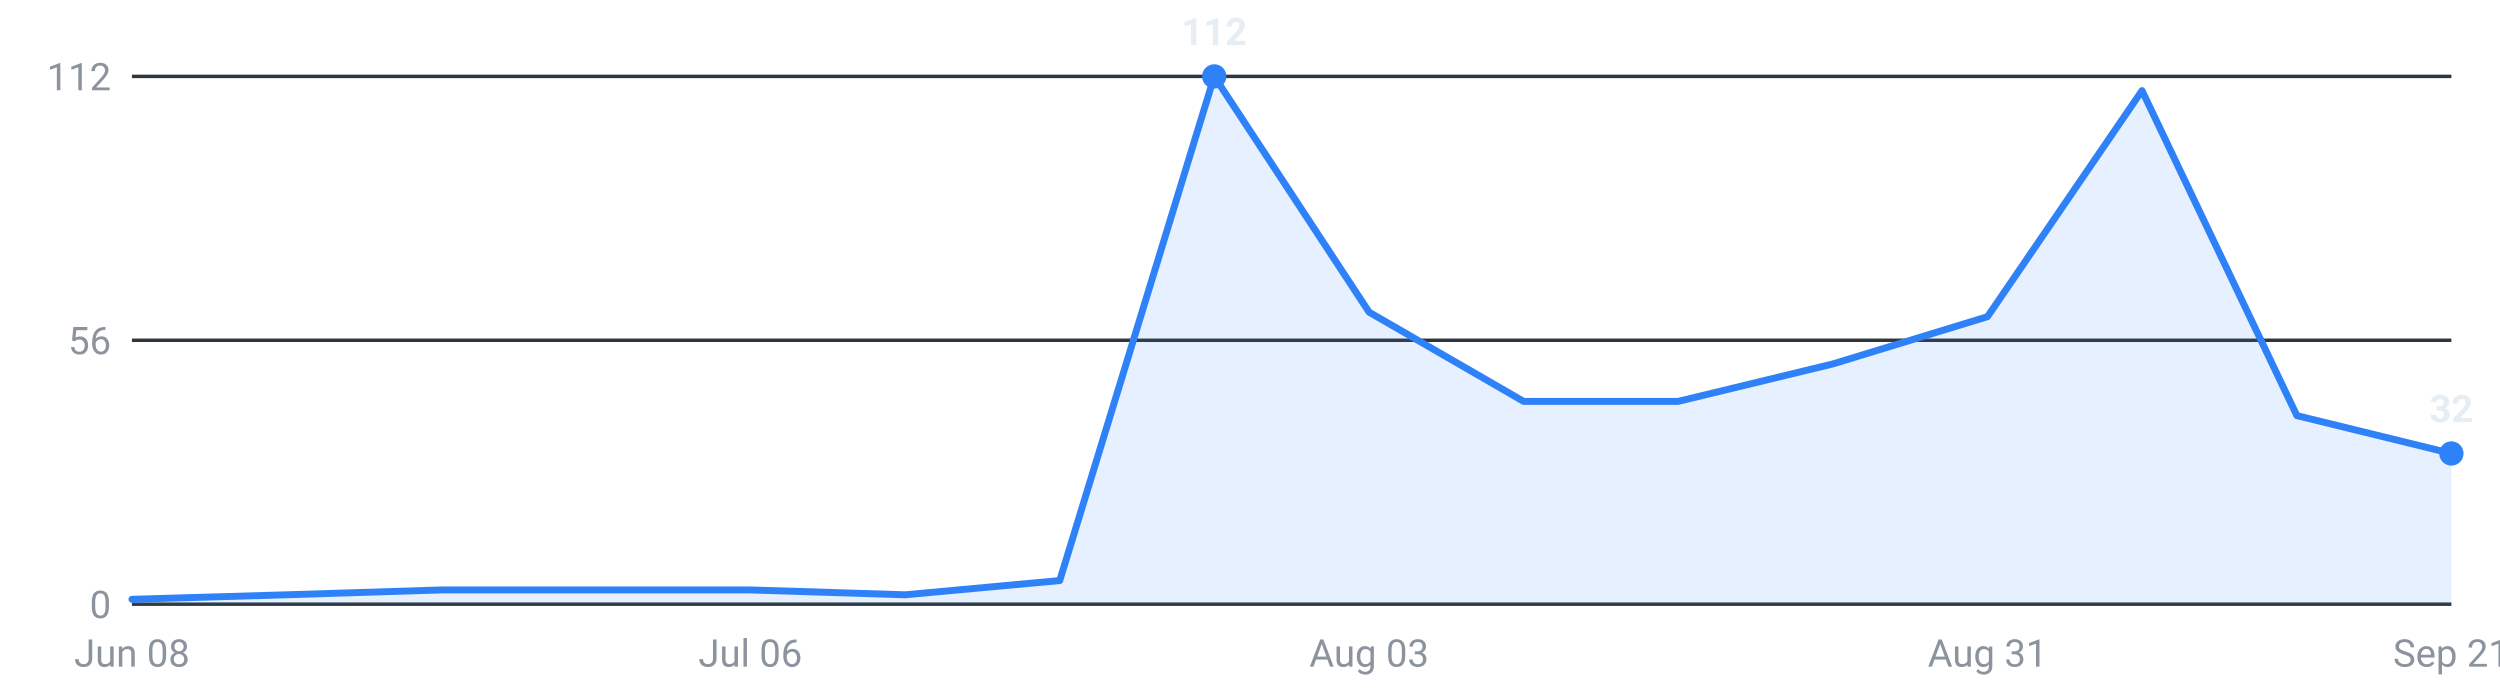
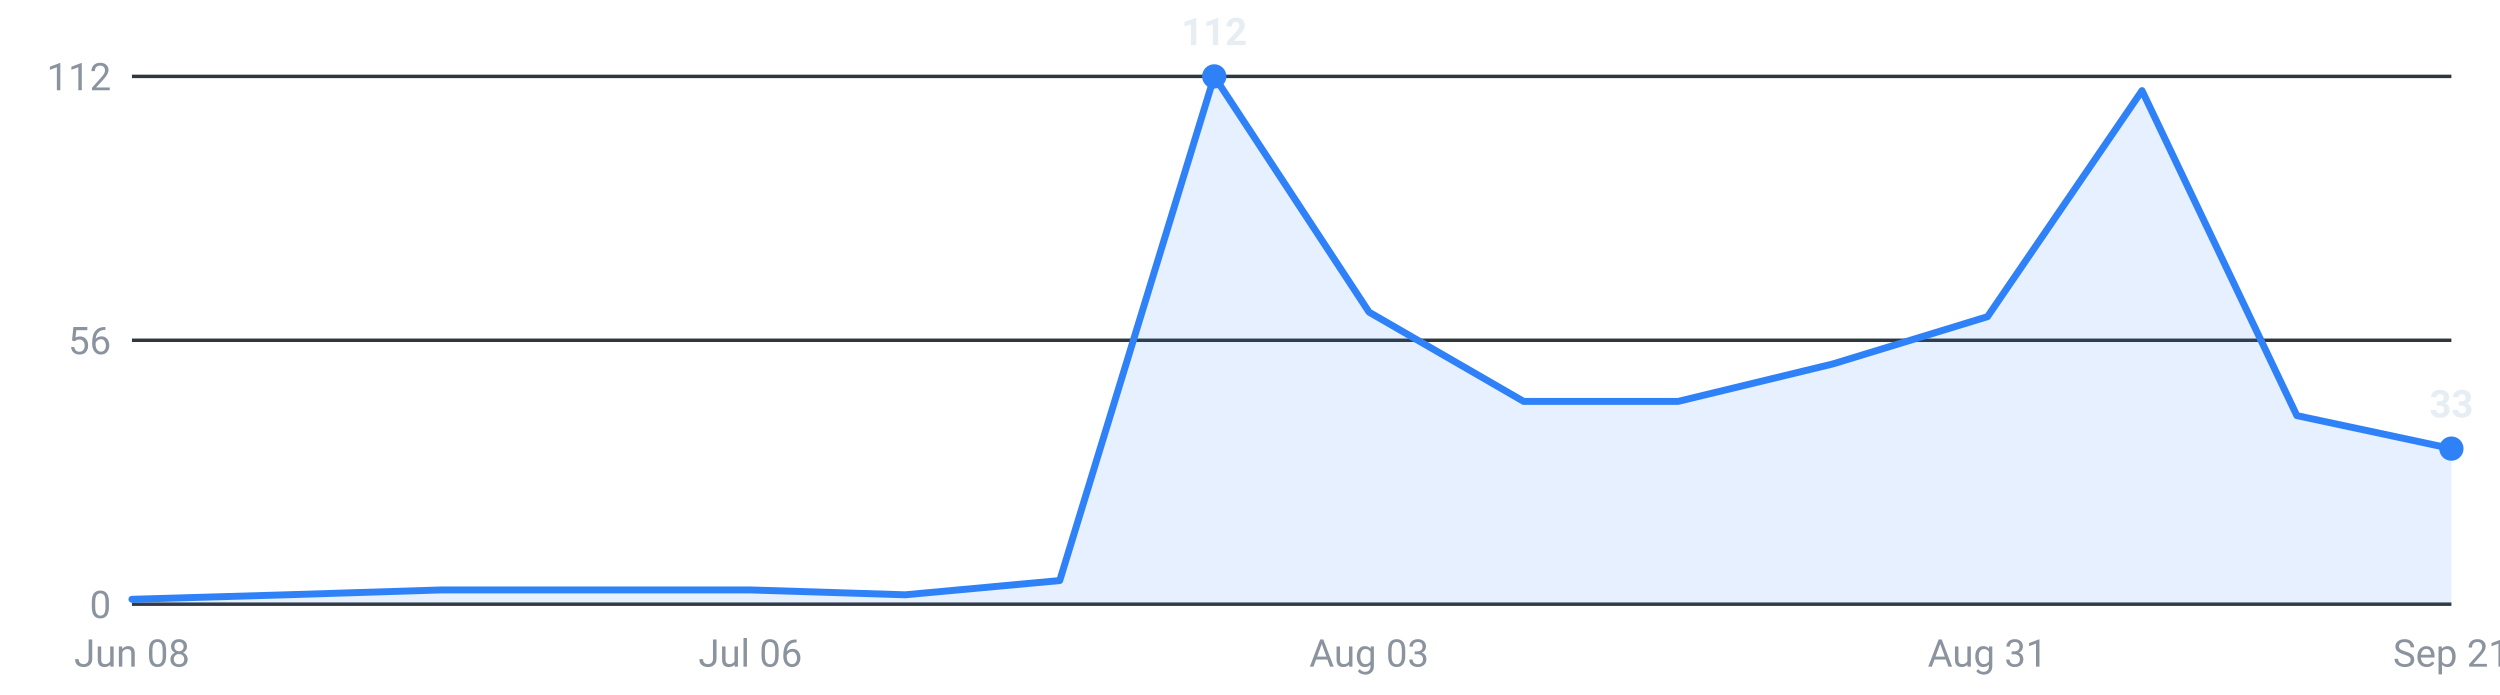
<svg xmlns="http://www.w3.org/2000/svg" viewBox="0 0 720 200" width="720" height="200" role="img" aria-label="Internships posted per week, last 16 weeks">
  <g font-family="-apple-system,Segoe UI,Roboto,sans-serif" font-size="11">
    <line x1="38" y1="174.0" x2="706" y2="174.0" stroke="#30363d" stroke-width="1" />
    <text x="32" y="178.0" text-anchor="end" fill="#8b949e">0</text>
    <line x1="38" y1="98.0" x2="706" y2="98.0" stroke="#30363d" stroke-width="1" />
    <text x="32" y="102.0" text-anchor="end" fill="#8b949e">56</text>
    <line x1="38" y1="22.0" x2="706" y2="22.0" stroke="#30363d" stroke-width="1" />
    <text x="32" y="26.0" text-anchor="end" fill="#8b949e">112</text>
-     <path d="M38.0,174 L38.0,172.6 L82.5,171.3 L127.1,169.9 L171.6,169.9 L216.1,169.9 L260.7,171.3 L305.2,167.2 L349.7,22.0 L394.3,89.9 L438.8,115.6 L483.3,115.6 L527.9,104.8 L572.4,91.2 L616.9,26.1 L661.5,119.7 L706.0,130.6 L706.0,174 Z" fill="#2f81f7" fill-opacity="0.12" />
-     <polyline points="38.0,172.6 82.5,171.3 127.1,169.9 171.6,169.9 216.1,169.9 260.7,171.3 305.2,167.2 349.7,22.0 394.3,89.9 438.8,115.6 483.3,115.6 527.9,104.8 572.4,91.2 616.9,26.1 661.5,119.7 706.0,130.6" fill="none" stroke="#2f81f7" stroke-width="2" stroke-linejoin="round" stroke-linecap="round" />
-     <circle cx="706.0" cy="130.6" r="3.5" fill="#2f81f7" />
-     <text x="706.0" y="121.6" text-anchor="middle" fill="#e6edf3" font-weight="600">32</text>
+     <path d="M38.0,174 L38.0,172.6 L82.5,171.3 L127.1,169.9 L171.6,169.9 L216.1,169.9 L260.7,171.3 L305.2,167.2 L349.7,22.0 L394.3,89.9 L438.8,115.6 L483.3,115.6 L527.9,104.8 L572.4,91.2 L616.9,26.1 L661.5,119.7 L706.0,129.2 L706.0,174 Z" fill="#2f81f7" fill-opacity="0.12" />
+     <polyline points="38.0,172.6 82.5,171.3 127.1,169.9 171.6,169.9 216.1,169.9 260.7,171.3 305.2,167.2 349.7,22.0 394.3,89.9 438.8,115.6 483.3,115.6 527.9,104.8 572.4,91.2 616.9,26.1 661.5,119.7 706.0,129.2" fill="none" stroke="#2f81f7" stroke-width="2" stroke-linejoin="round" stroke-linecap="round" />
+     <circle cx="706.0" cy="129.2" r="3.5" fill="#2f81f7" />
+     <text x="706.0" y="120.2" text-anchor="middle" fill="#e6edf3" font-weight="600">33</text>
    <circle cx="349.7" cy="22.0" r="3.5" fill="#2f81f7" />
    <text x="349.7" y="13.0" text-anchor="middle" fill="#e6edf3" font-weight="600">112</text>
    <text x="38.0" y="192" text-anchor="middle" fill="#8b949e">Jun 08</text>
    <text x="216.1" y="192" text-anchor="middle" fill="#8b949e">Jul 06</text>
    <text x="394.3" y="192" text-anchor="middle" fill="#8b949e">Aug 03</text>
    <text x="572.4" y="192" text-anchor="middle" fill="#8b949e">Aug 31</text>
    <text x="706.0" y="192" text-anchor="middle" fill="#8b949e">Sep 21</text>
  </g>
</svg>
